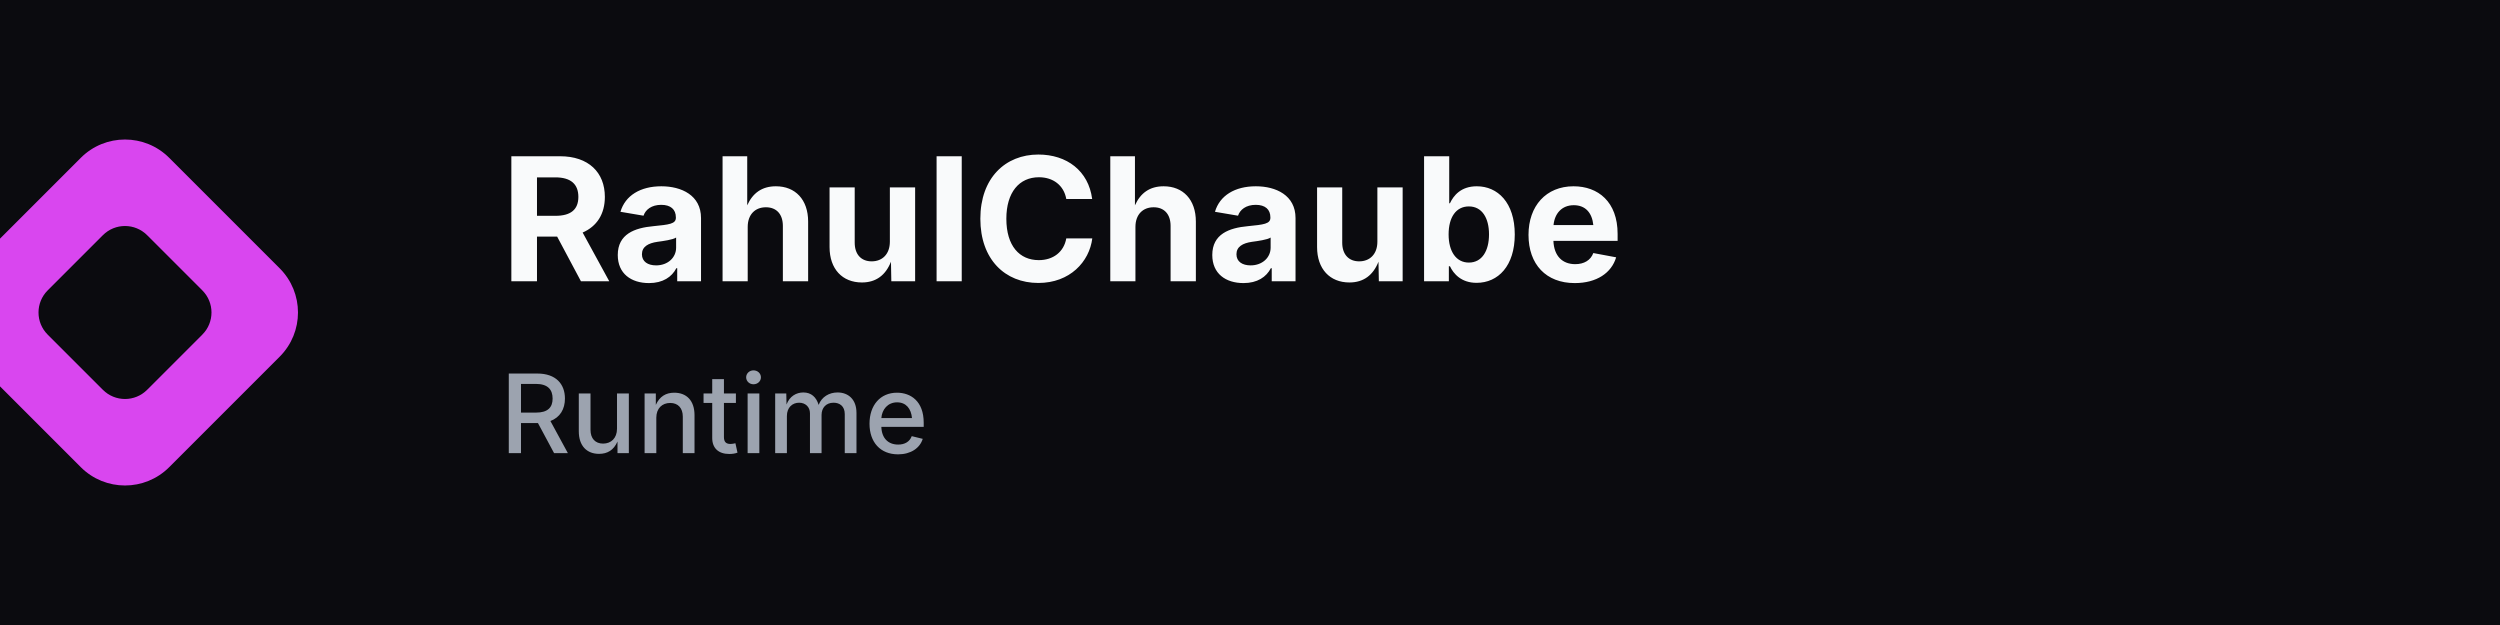
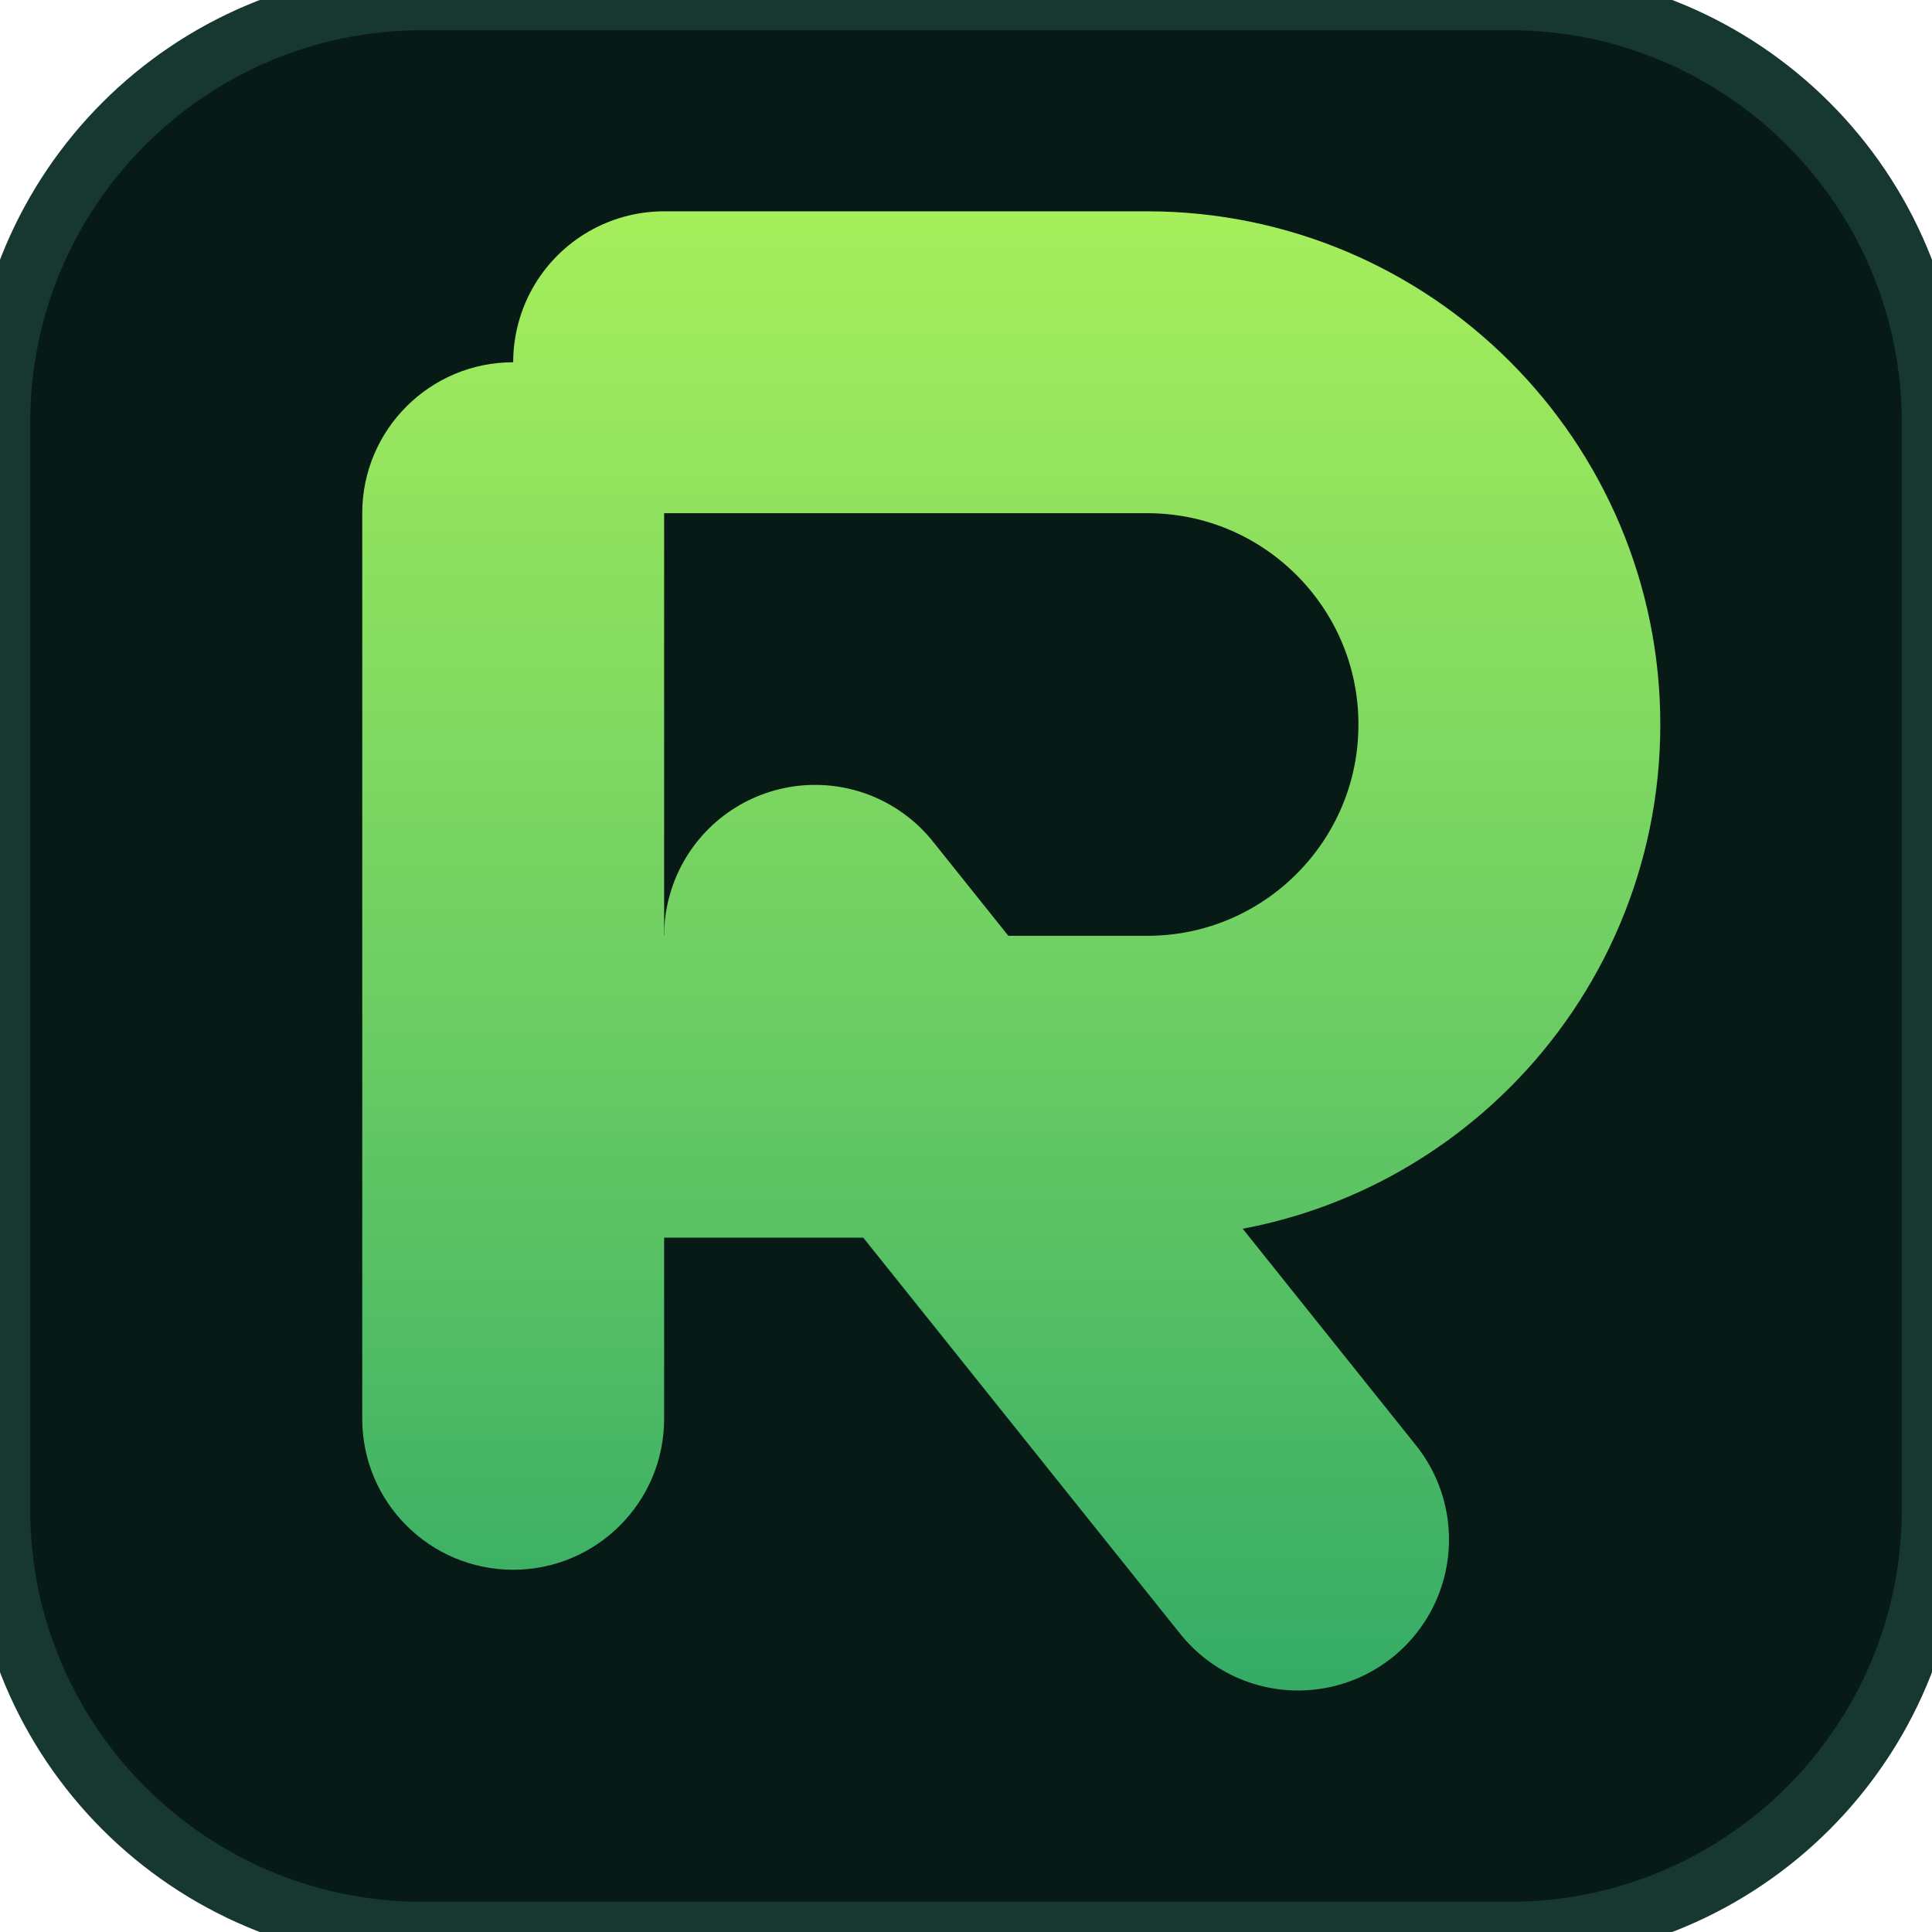
- <svg xmlns="http://www.w3.org/2000/svg" width="320" height="80" viewBox="0 0 320 80" fill="none" role="img" aria-label="RahulChaube Runtime">
-   <rect width="320" height="80" fill="#0b0b0f" />
-   <g transform="translate(16,40)">
-     <rect x="-18" y="-18" width="36" height="36" rx="8" transform="rotate(45)" fill="#d946ef" />
-     <rect x="-9" y="-9" width="18" height="18" rx="4" transform="rotate(45)" fill="#0b0b0f" />
-   </g>
-   <text x="64" y="36" font-family="Inter, Segoe UI, system-ui, sans-serif" font-size="22" font-weight="700" fill="#f9fafb">RahulChaube</text>
-   <text x="64" y="58" font-family="Inter, Segoe UI, system-ui, sans-serif" font-size="14" font-weight="500" fill="#9ca3af">Runtime</text>
+ <svg xmlns="http://www.w3.org/2000/svg" viewBox="0 0 64 64" fill="none">
+   <defs>
+     <linearGradient id="rc-gradient-dark" x1="32" y1="6" x2="32" y2="58" gradientUnits="userSpaceOnUse">
+       <stop offset="0%" stop-color="#A8F05B" />
+       <stop offset="50%" stop-color="#6FCF63" />
+       <stop offset="100%" stop-color="#2FA866" />
+     </linearGradient>
+   </defs>
+   <rect width="64" height="64" rx="14" fill="#071A16" stroke="#163830" stroke-width="2" />
+   <rect x="12" y="12" width="10" height="40" rx="5" fill="url(#rc-gradient-dark)" />
+   <path d="M 22 12 H 38 C 44.627 12 50 17.373 50 24 C 50 30.627 44.627 36 38 36 H 22" fill="none" stroke="url(#rc-gradient-dark)" stroke-width="10" stroke-linecap="round" stroke-linejoin="round" />
+   <path d="M 27 31 L 43 51" fill="none" stroke="url(#rc-gradient-dark)" stroke-width="10" stroke-linecap="round" />
+   <path d="M 32 21 L 36 24 L 32 27" fill="none" stroke="#071A16" stroke-width="2" stroke-linecap="round" stroke-linejoin="round" opacity="0.9" />
+   <line x1="38" y1="27" x2="42" y2="27" stroke="#071A16" stroke-width="2" stroke-linecap="round" opacity="0.9" />
</svg>
